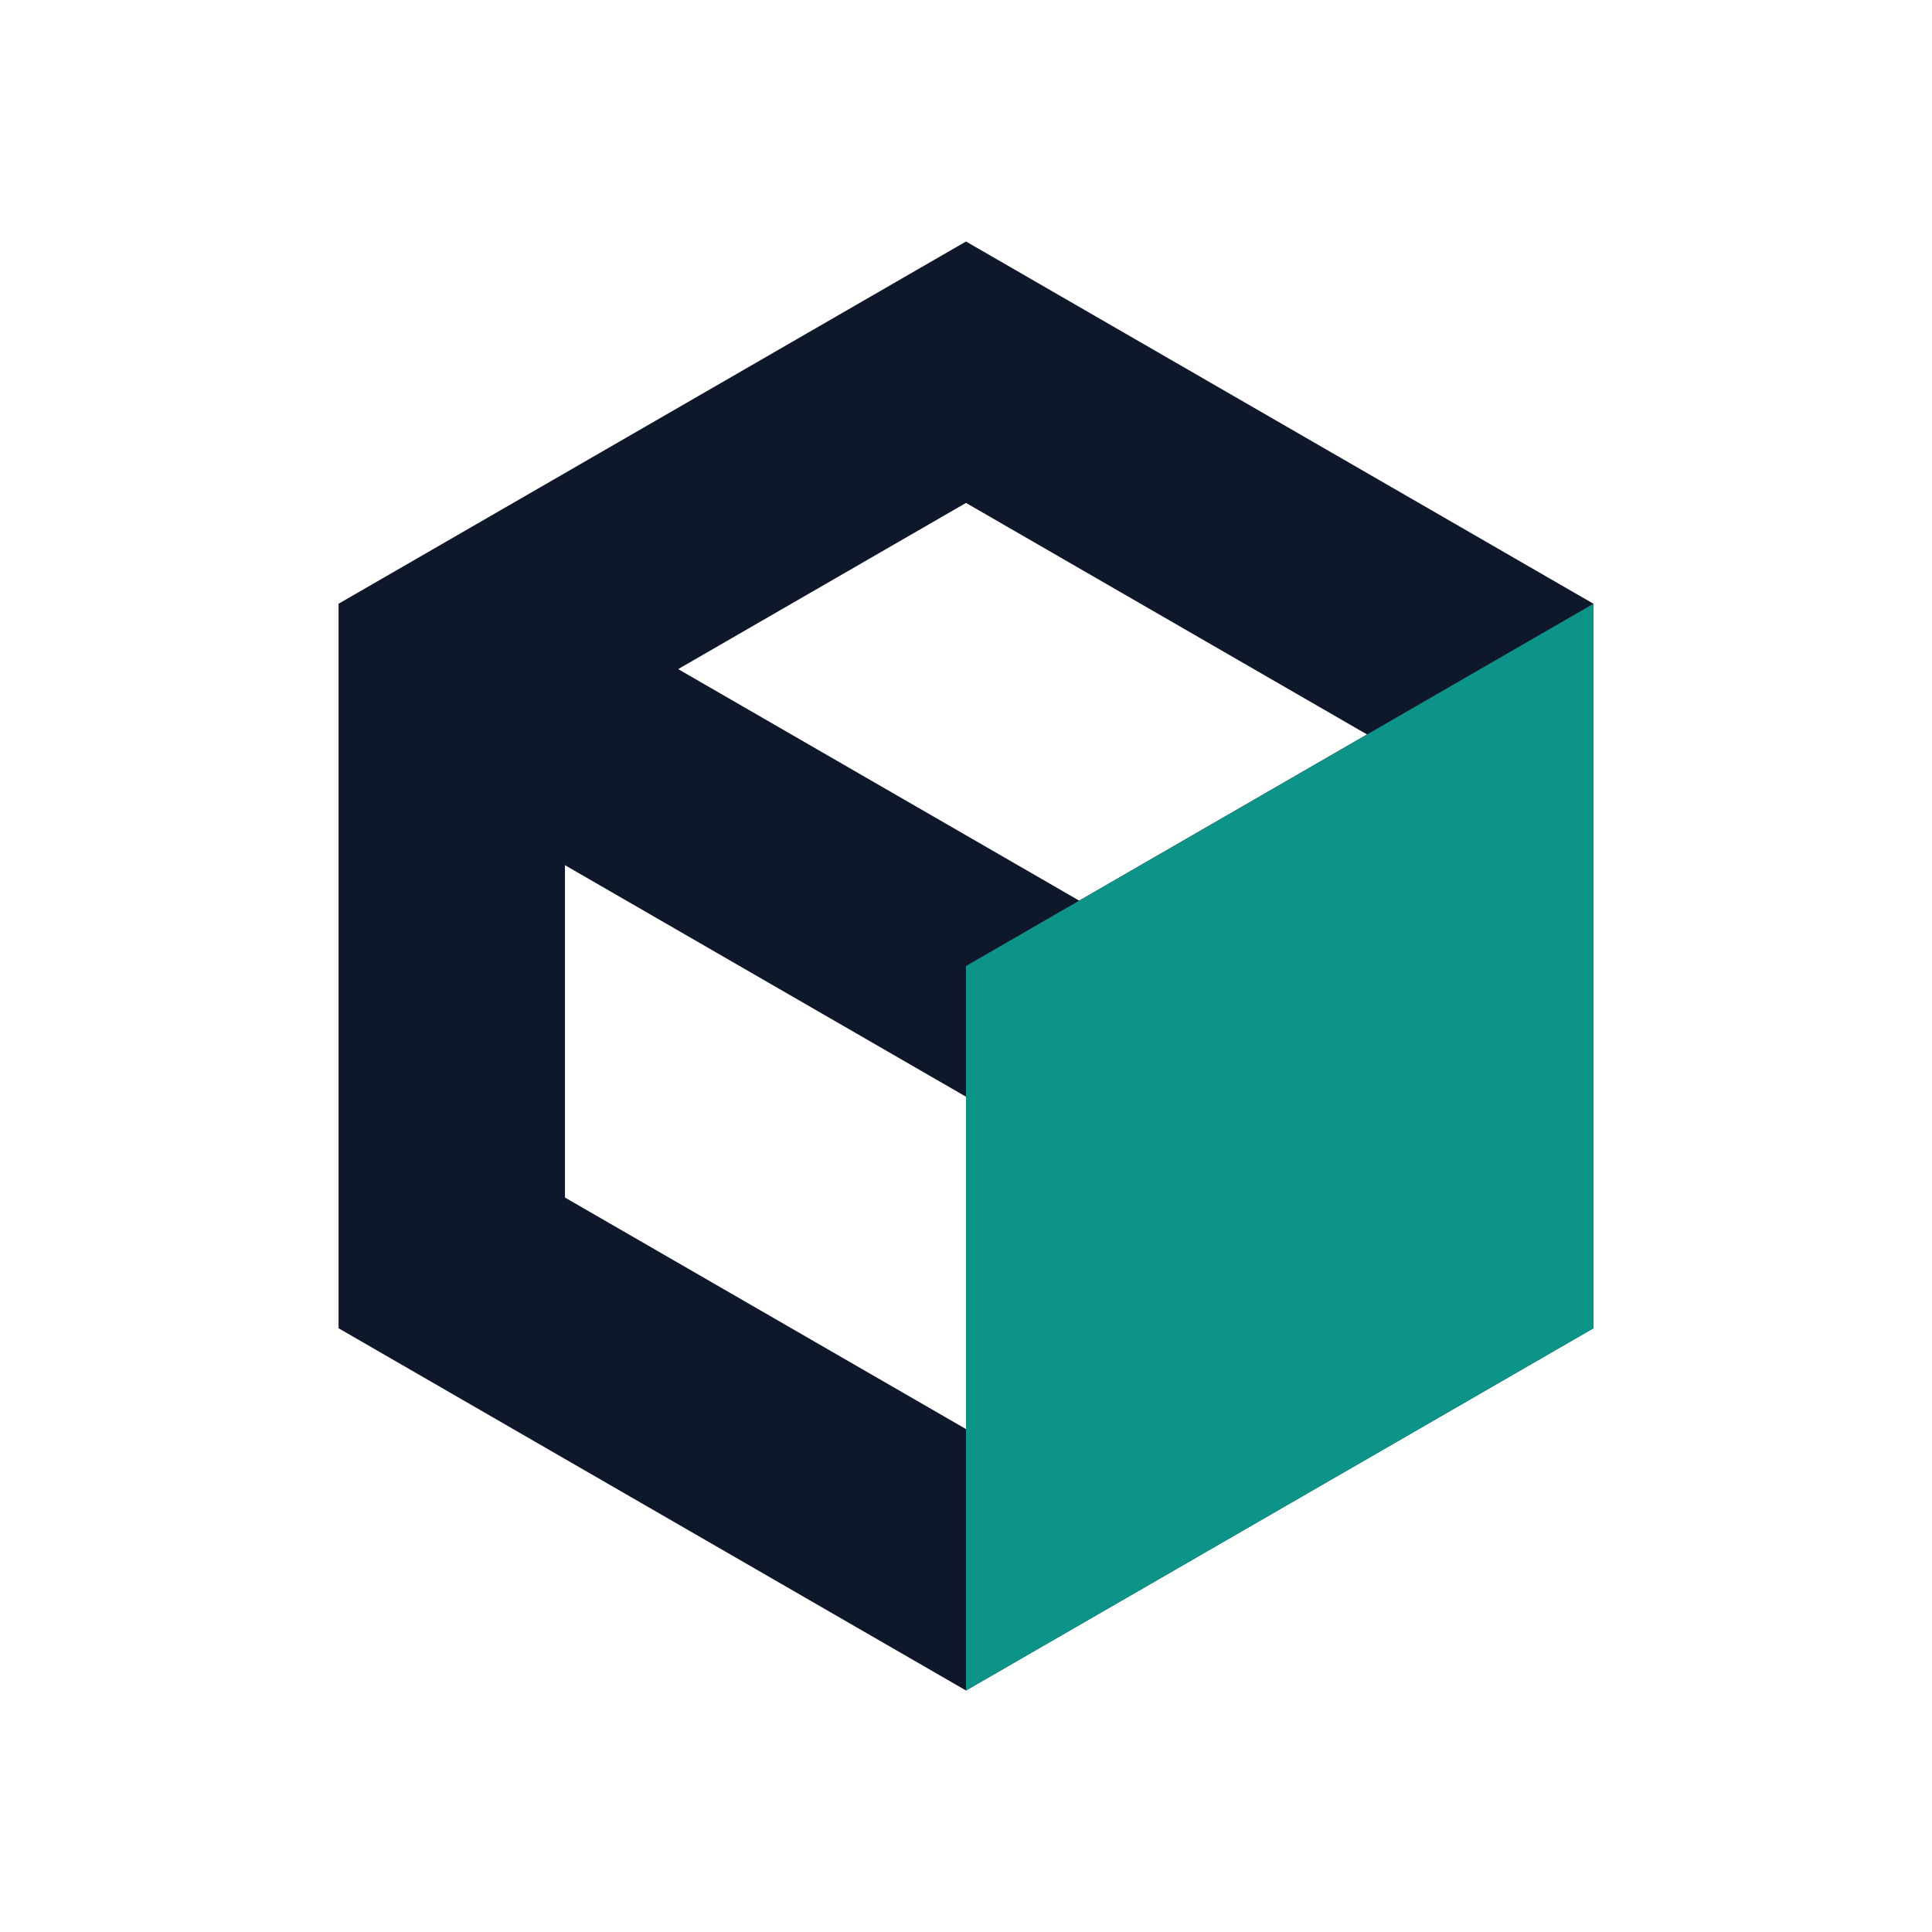
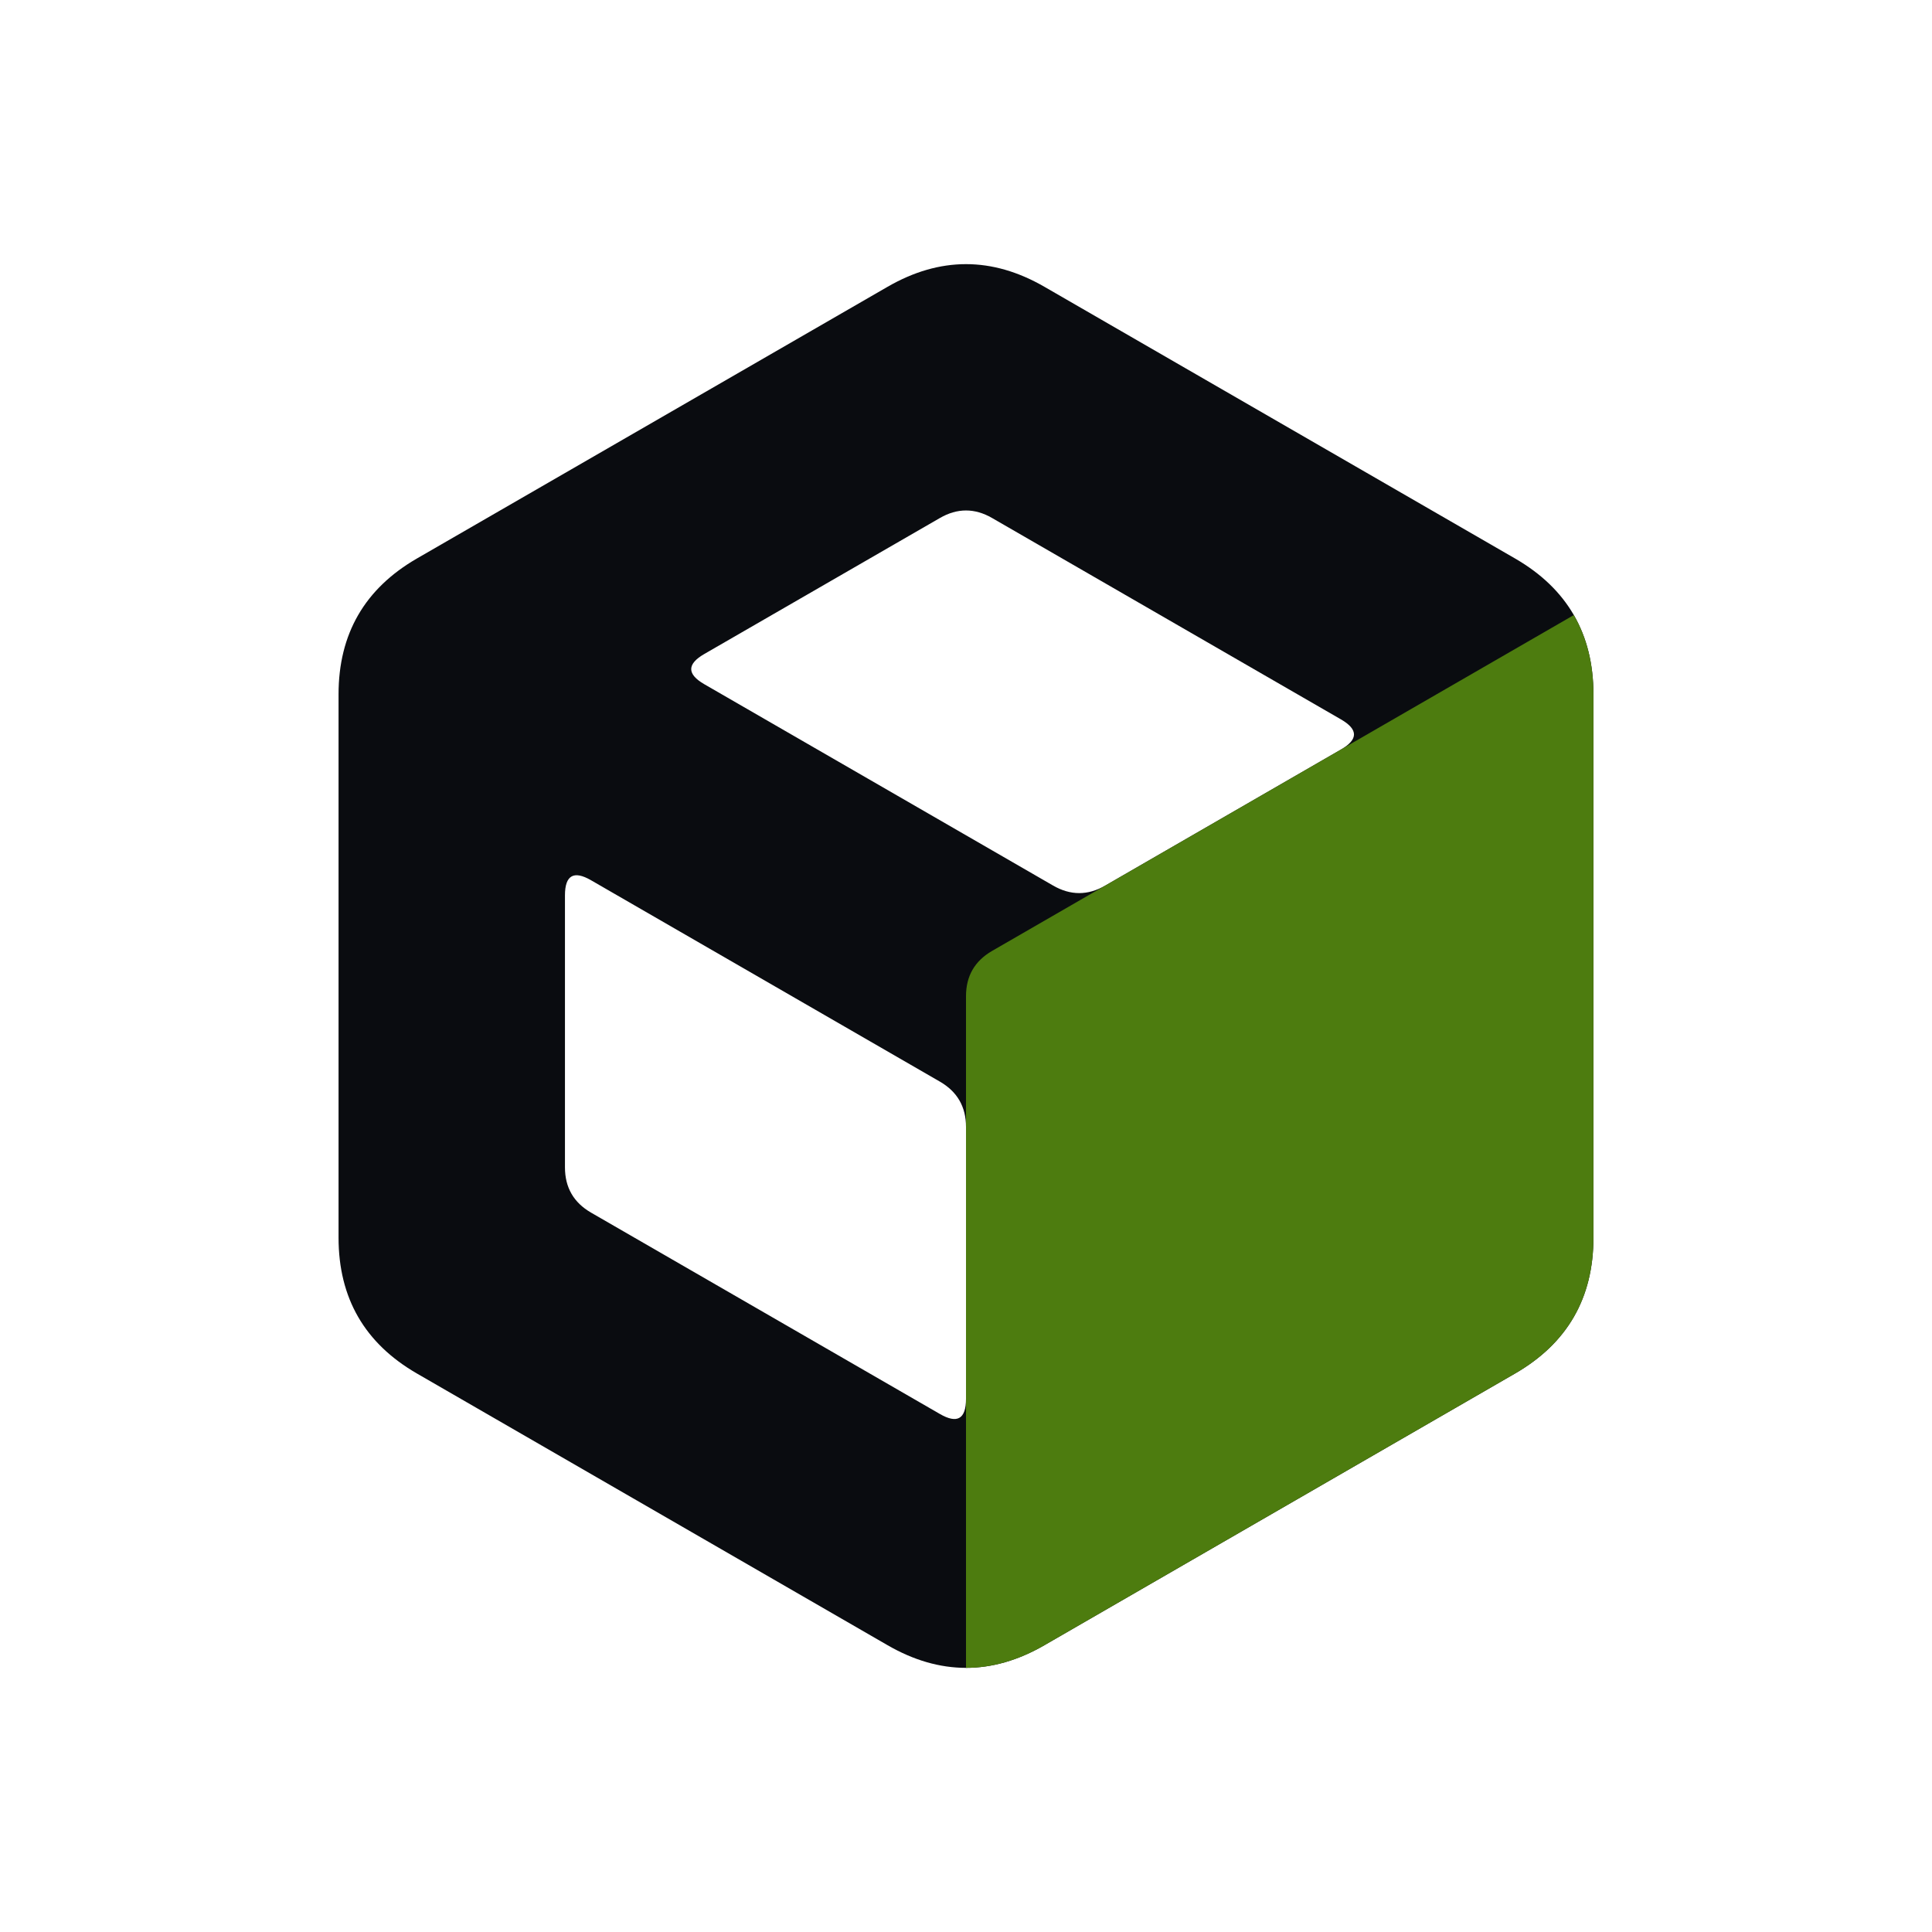
<svg xmlns="http://www.w3.org/2000/svg" viewBox="0 0 256 256" role="img" aria-label="better-caprover-mcp">
  <g id="icone">
-     <path d="M128.00 32.00L211.14 80.00L211.14 176.00L128.00 224.00L44.86 176.00L44.86 80.00ZM89.86 88.66L128.00 66.64L181.14 97.32L143.00 119.34ZM74.86 114.64L128.00 145.32L128.00 189.36L74.86 158.68Z" fill="#0F172A" fill-rule="evenodd" />
-     <path d="M128.00 128.00L211.14 80.00L211.14 176.00L128.00 224.00Z" fill="#0D9488" />
+     <path d="M117.61 38Q128 32 138.39 38L200.75 74Q211.14 80 211.14 92V164Q211.14 176 200.75 182L138.39 218Q128 224 117.61 218L55.25 182Q44.86 176 44.86 164V92Q44.86 80 55.25 74ZM74.86 118.64V154.68Q74.86 158.68 78.32 160.68L124.54 187.36Q126.27 188.36 127.13 187.86Q128 187.36 128 185.36V149.32Q128 145.32 124.54 143.32L78.32 116.64Q76.59 115.64 75.73 116.14Q74.86 116.64 74.86 118.64ZM93.32 90.66 139.54 117.34Q143 119.34 146.46 117.34L177.68 99.32Q179.41 98.32 179.41 97.32Q179.41 96.32 177.68 95.32L131.46 68.64Q128 66.64 124.54 68.64L93.32 86.66Q91.59 87.66 91.59 88.66Q91.59 89.66 93.32 90.66Z" fill="#0A0C10" fill-rule="evenodd" />
+     <path d="M128 132Q128 128 131.46 126L208.54 81.5Q211.14 86 211.14 92V164Q211.14 176 200.75 182L138.39 218L138.38 218.01Q133.19 221 128 221Z" fill="#4D7C0F" />
  </g>
</svg>
